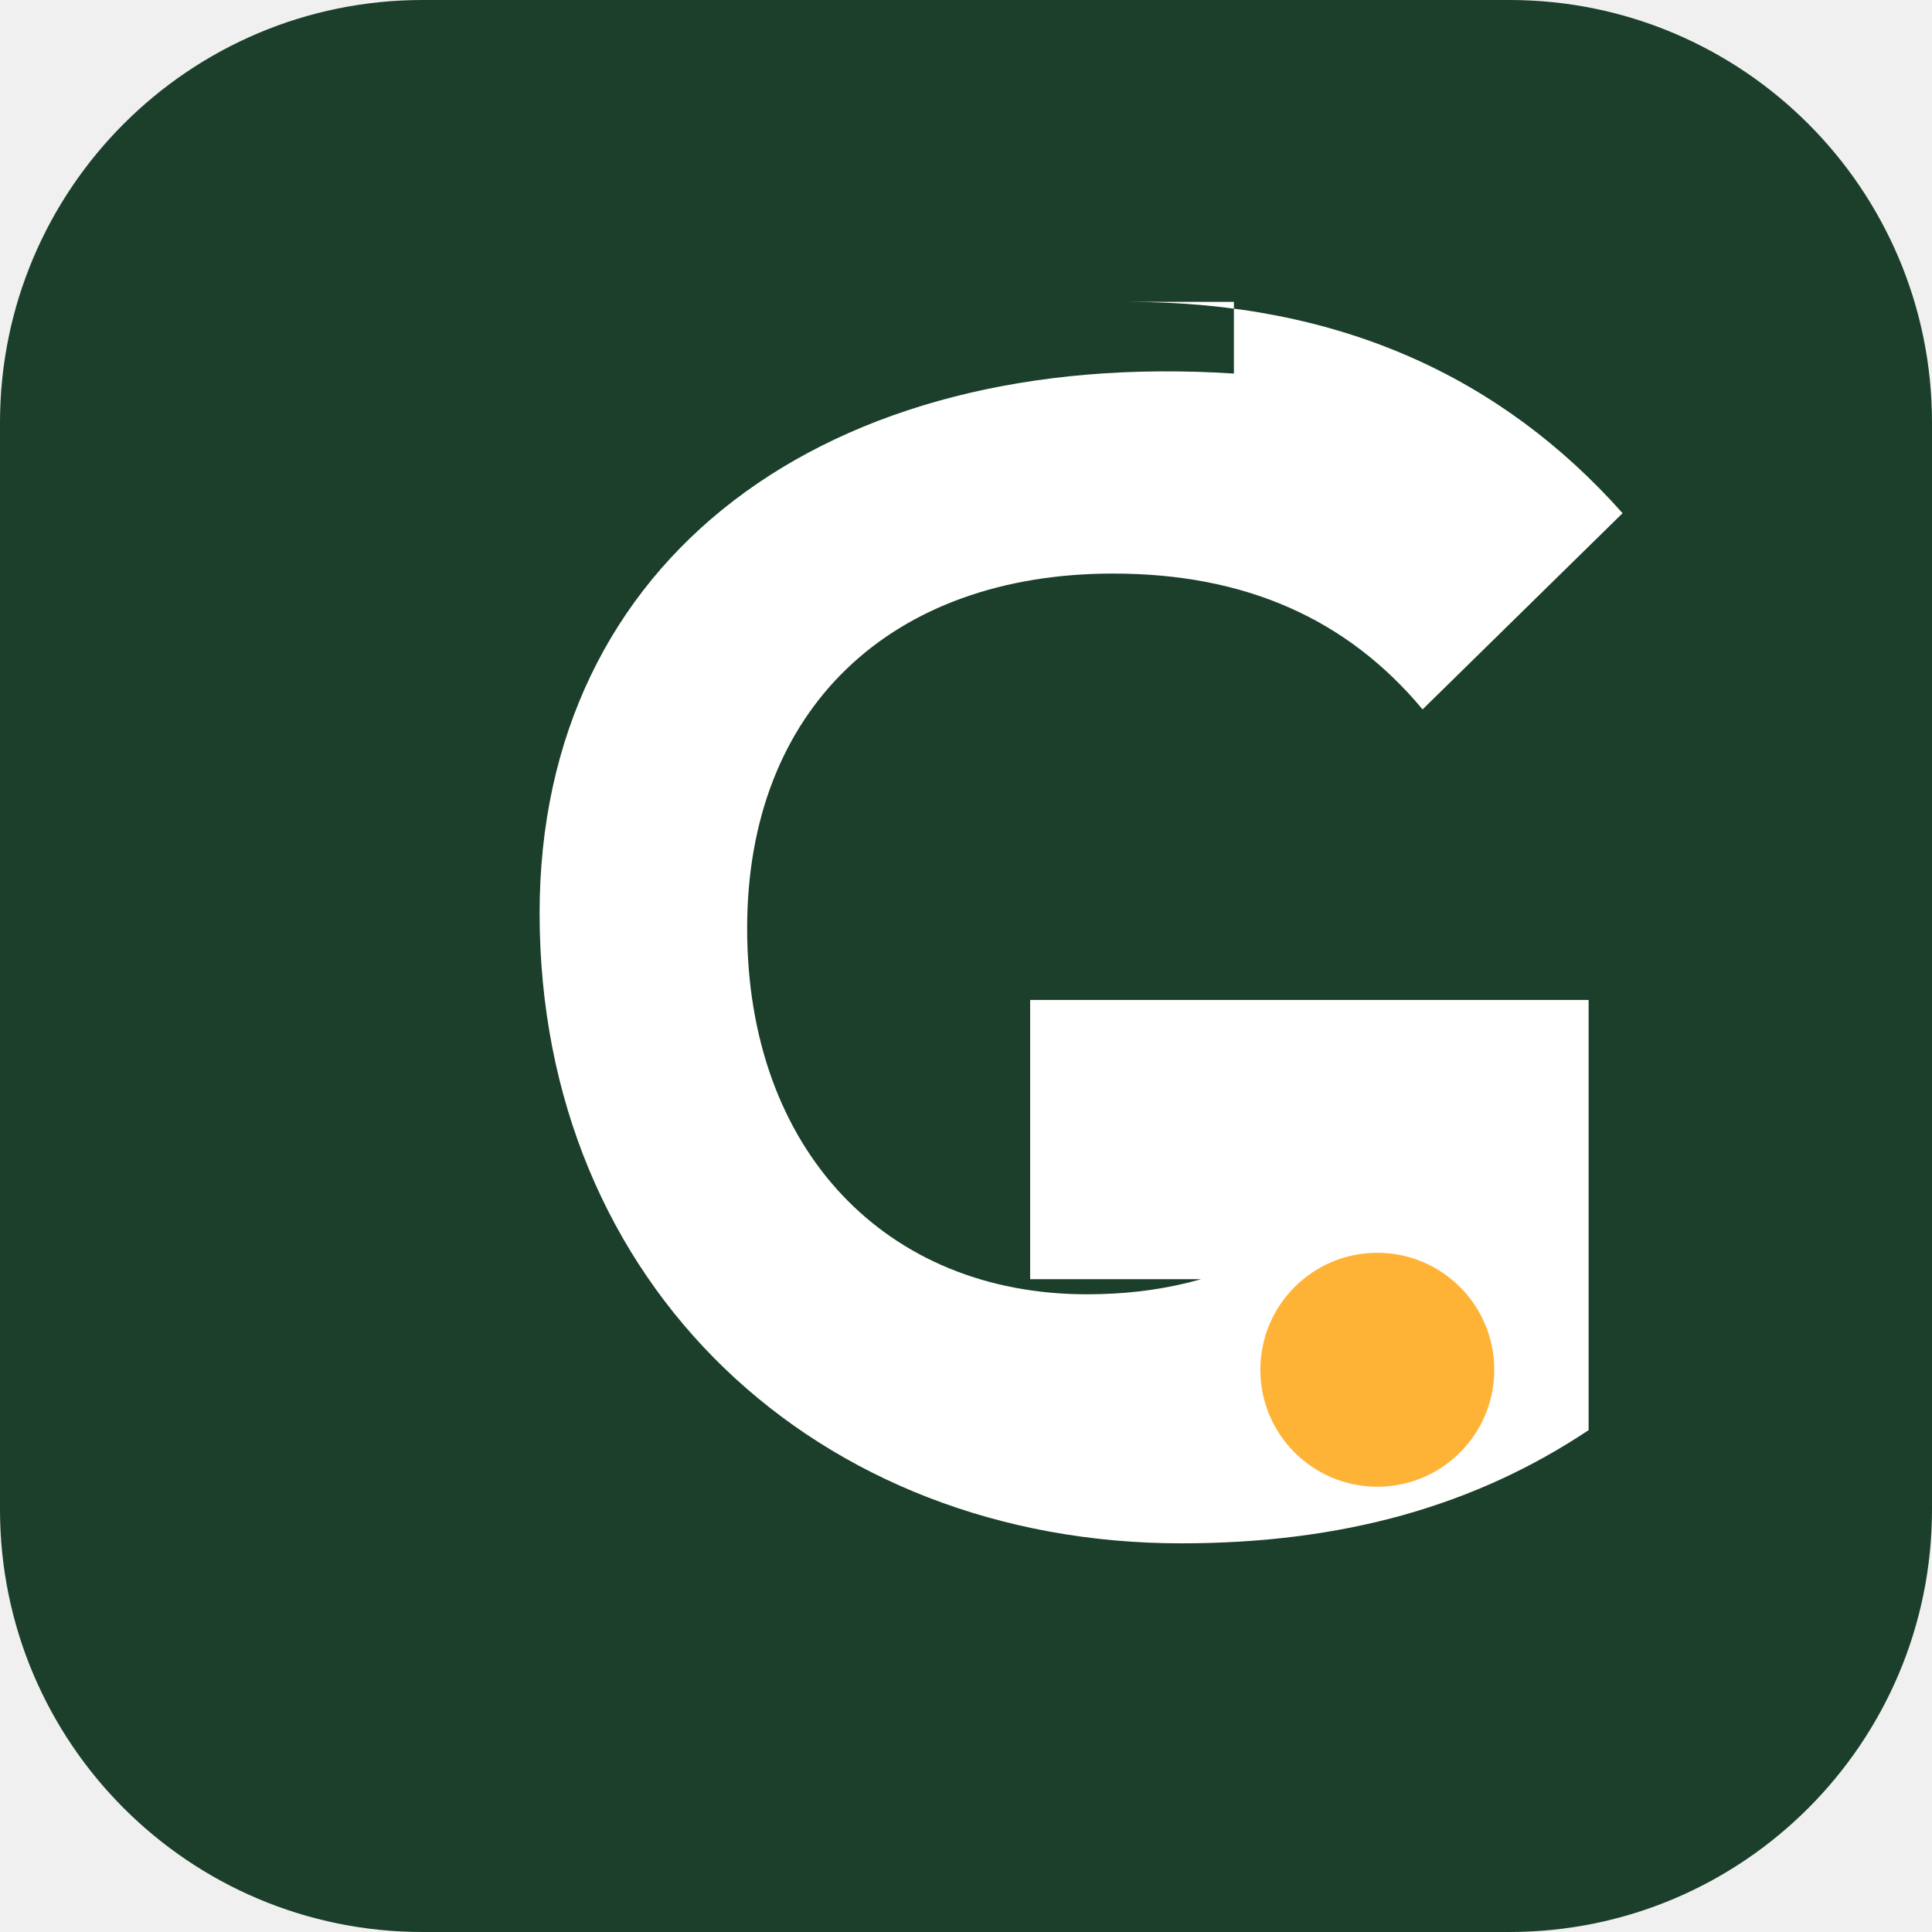
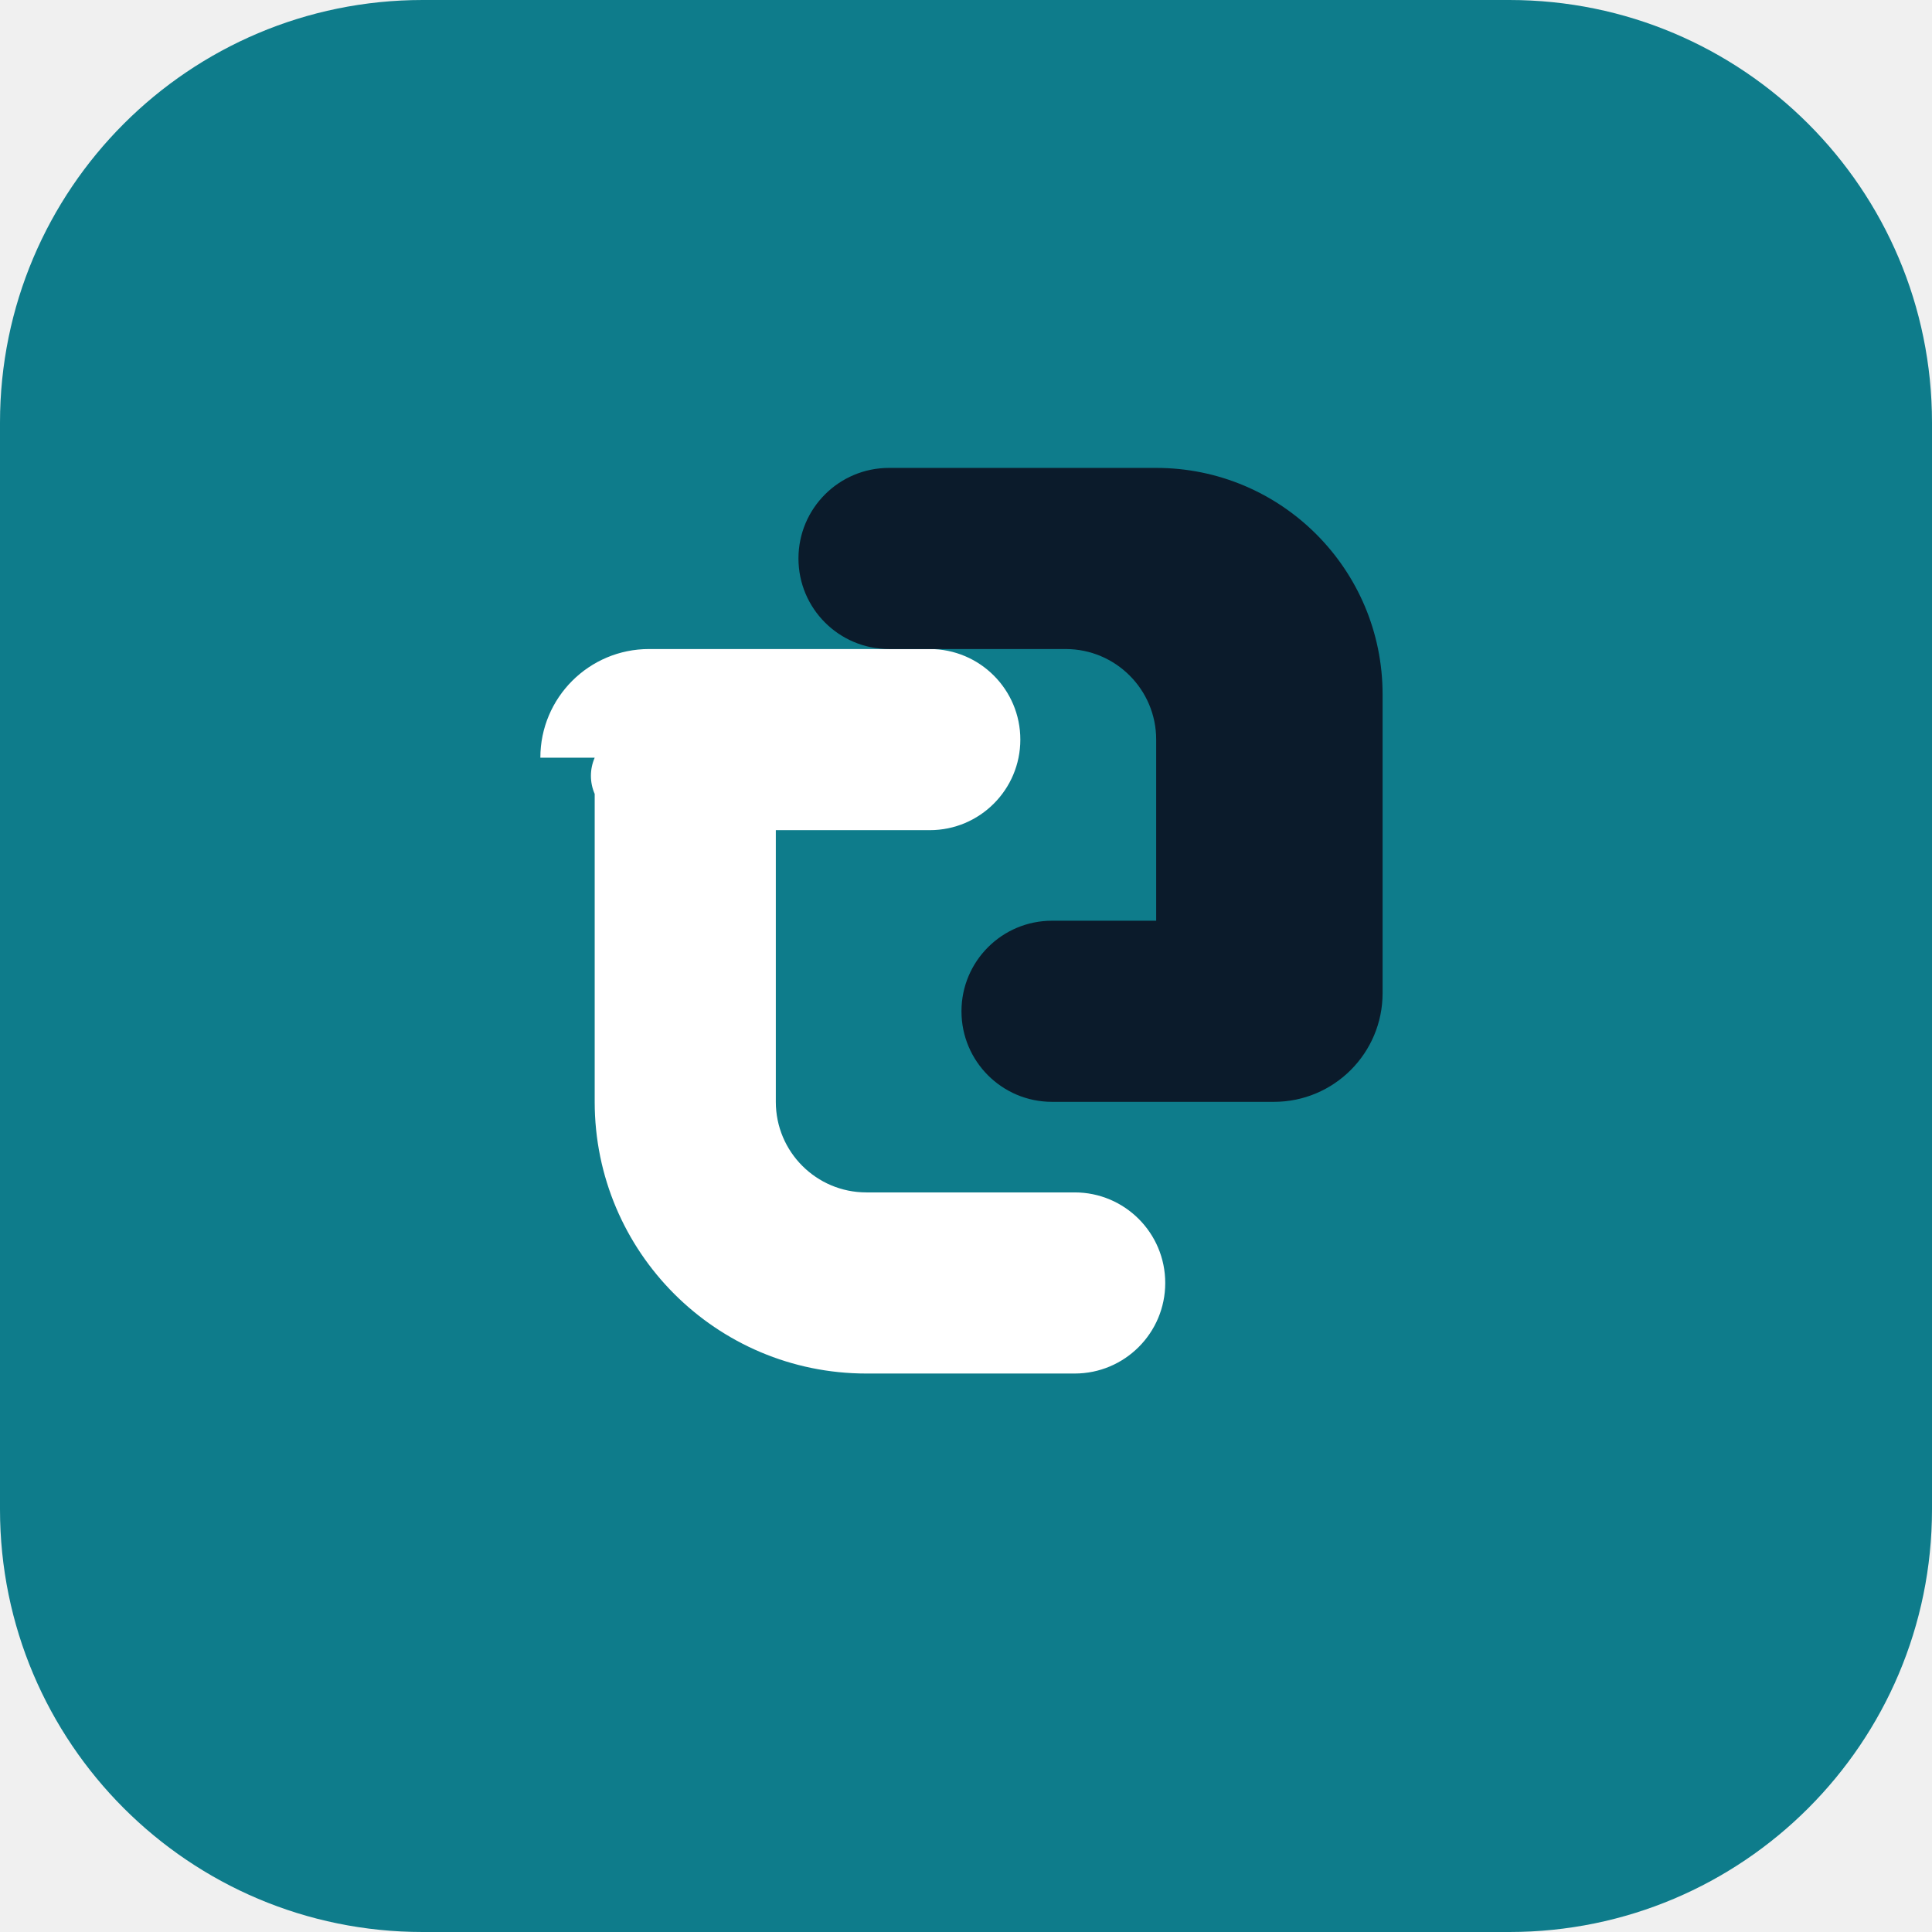
<svg xmlns="http://www.w3.org/2000/svg" viewBox="0 0 512 512">
-   <rect width="512" height="512" rx="112" fill="#1b3f2b" />
-   <path d="M327 99c-108-7-184 49-184 143 0 99 74 167 170 167 43 0 78-10 108-30V265H273v74h65v-8c-15 8-31 12-50 12-53 0-90-38-90-97 0-58 38-94 97-94 35 0 62 12 82 36l53-52c-32-36-75-56-131-56h28Z" fill="#fff" />
-   <circle cx="365" cy="363" r="31" fill="#ffb336" />
+   <rect width="512" height="512" rx="112" fill="#0e7c8b" />
+   <g transform="translate(112 112) scale(12)">
+     <path d="M2.6 7.4A2.4 2.4 0 0 1 5 5h6.2a2 2 0 0 1 0 4H7.8v6a2 2 0 0 0 2 2h4.6a2 2 0 0 1 0 4H9.8A6 6 0 0 1 3.8 15V8.2a1 1 0 0 1 0-.8Z" fill="#fff" />
+     <path d="M21.2 12.6a2.4 2.4 0 0 1-2.4 2.4h-4.9a2 2 0 0 1 0-4h2.3V7a2 2 0 0 0-2-2h-3.9a2 2 0 0 1 0-4h5.9a5 5 0 0 1 5 5v6.6Z" fill="#0b1b2b" />
+   </g>
</svg>
